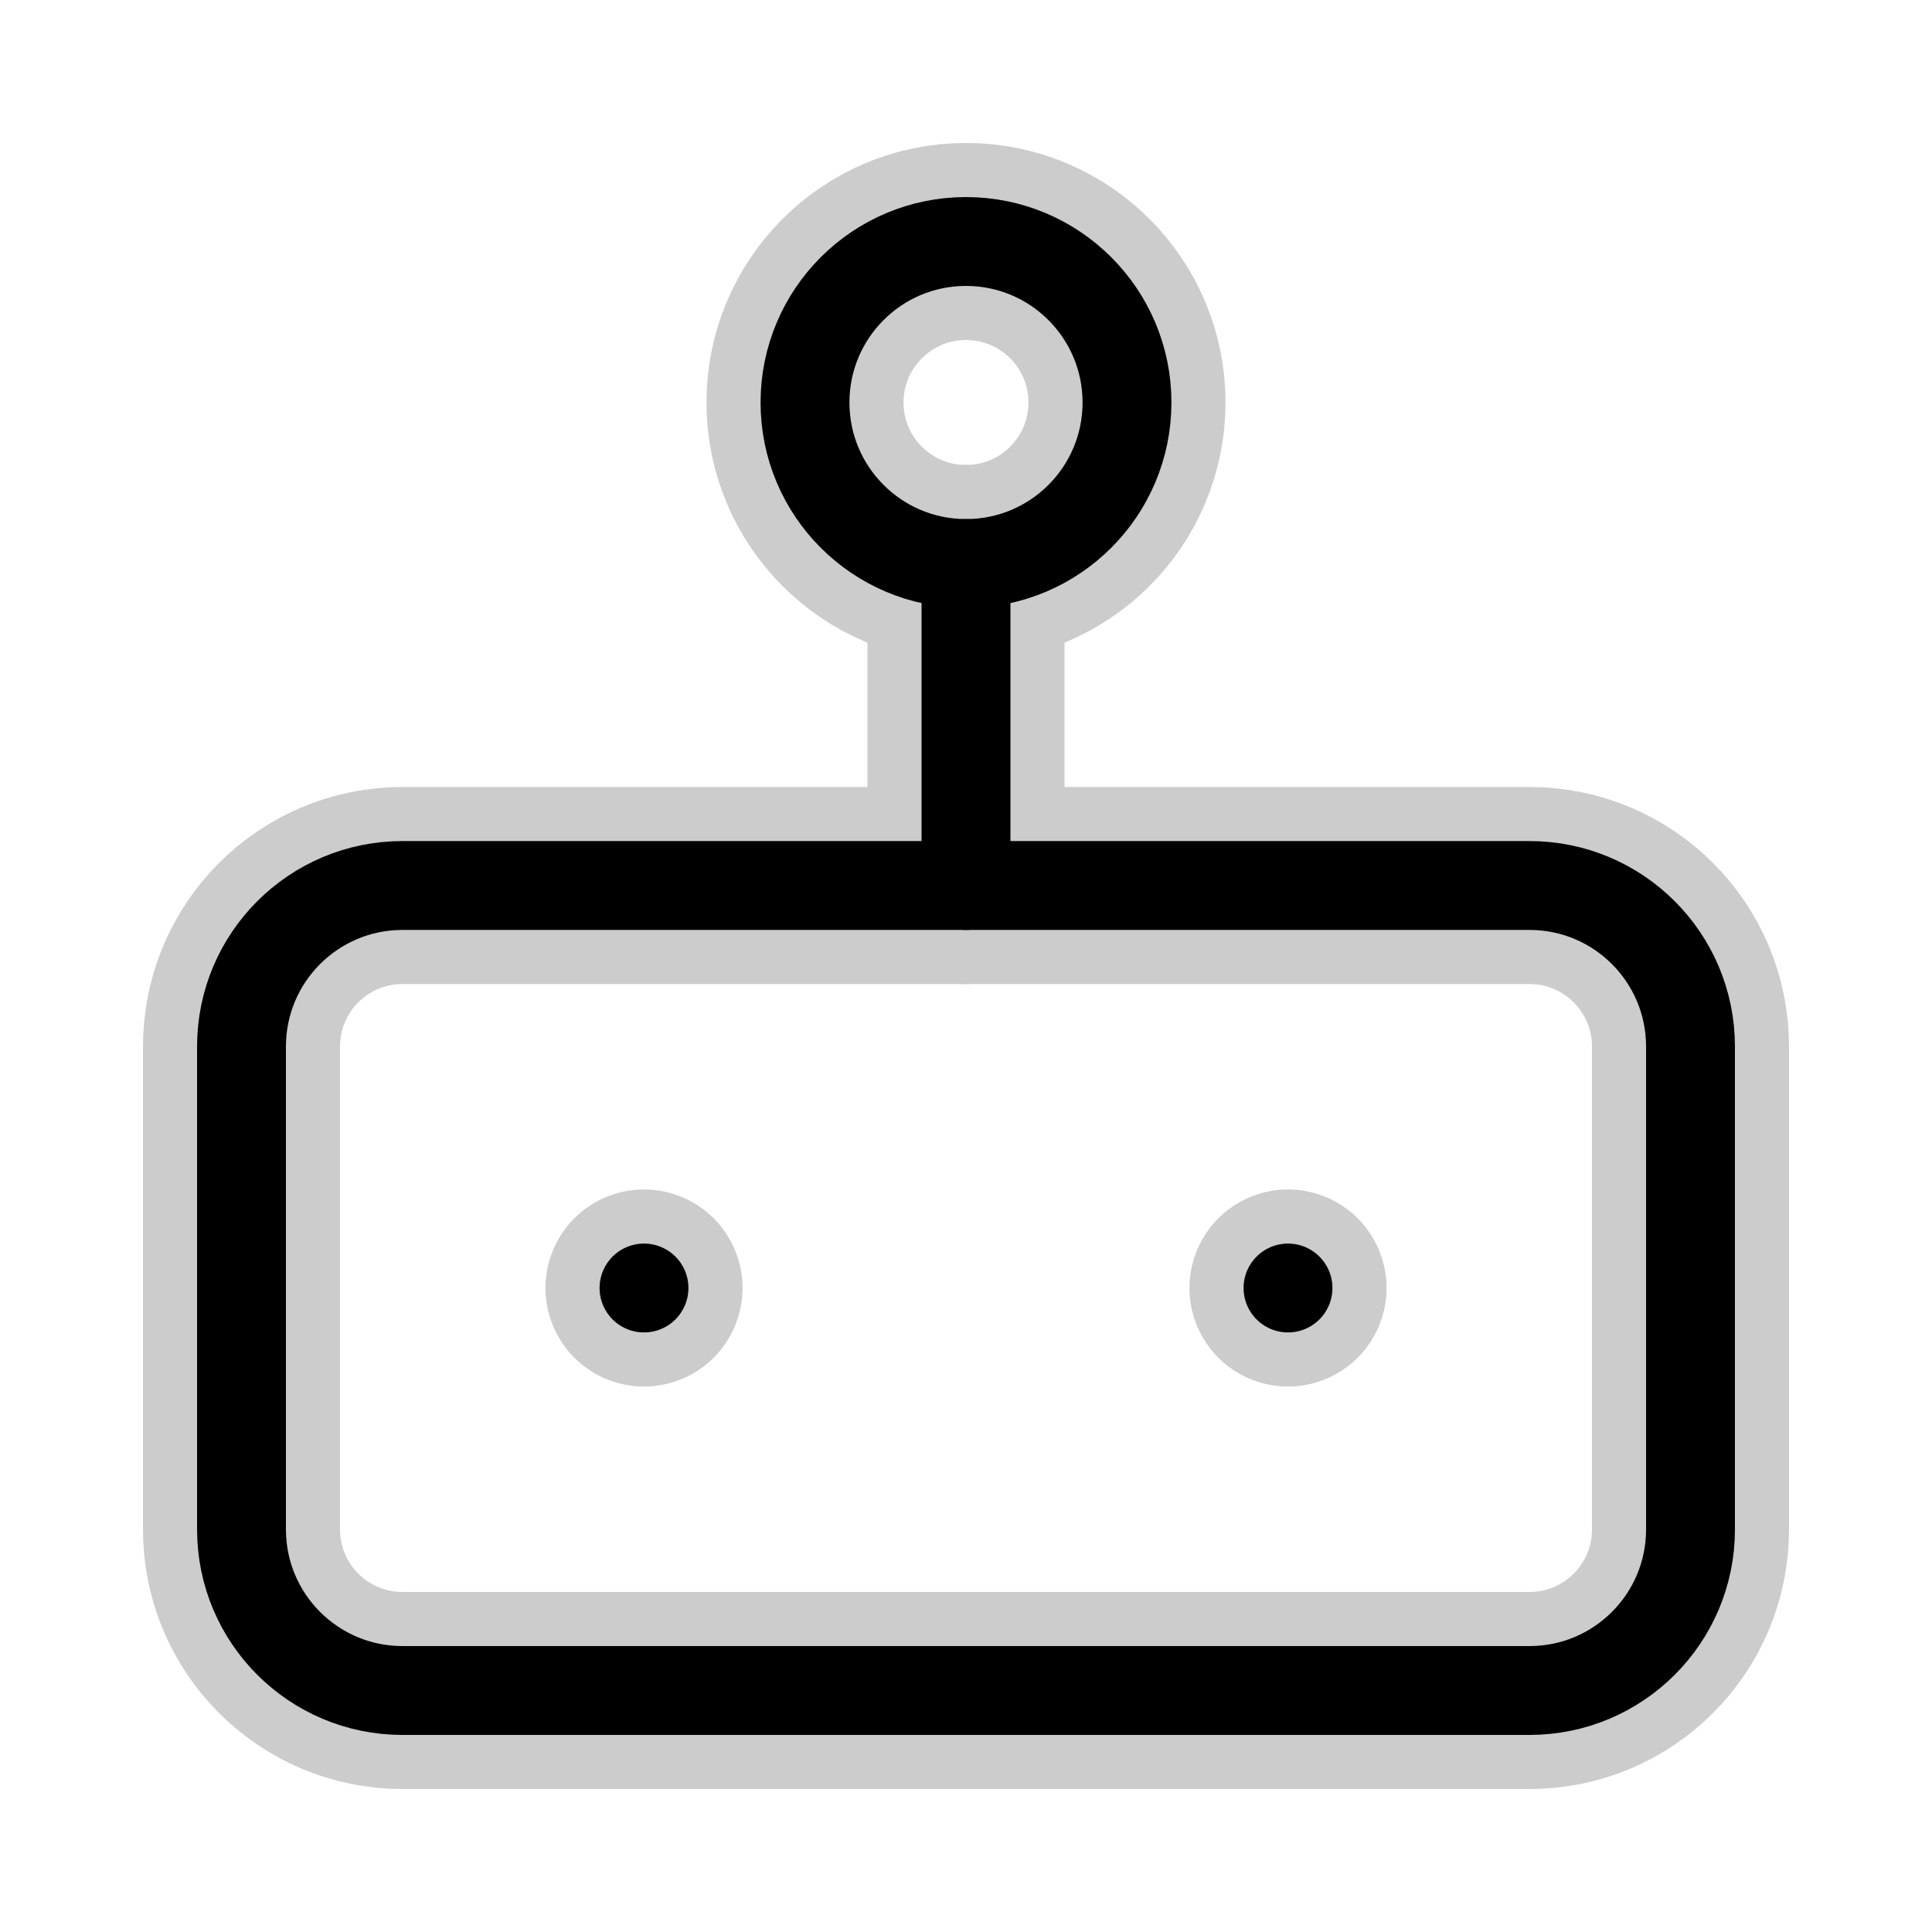
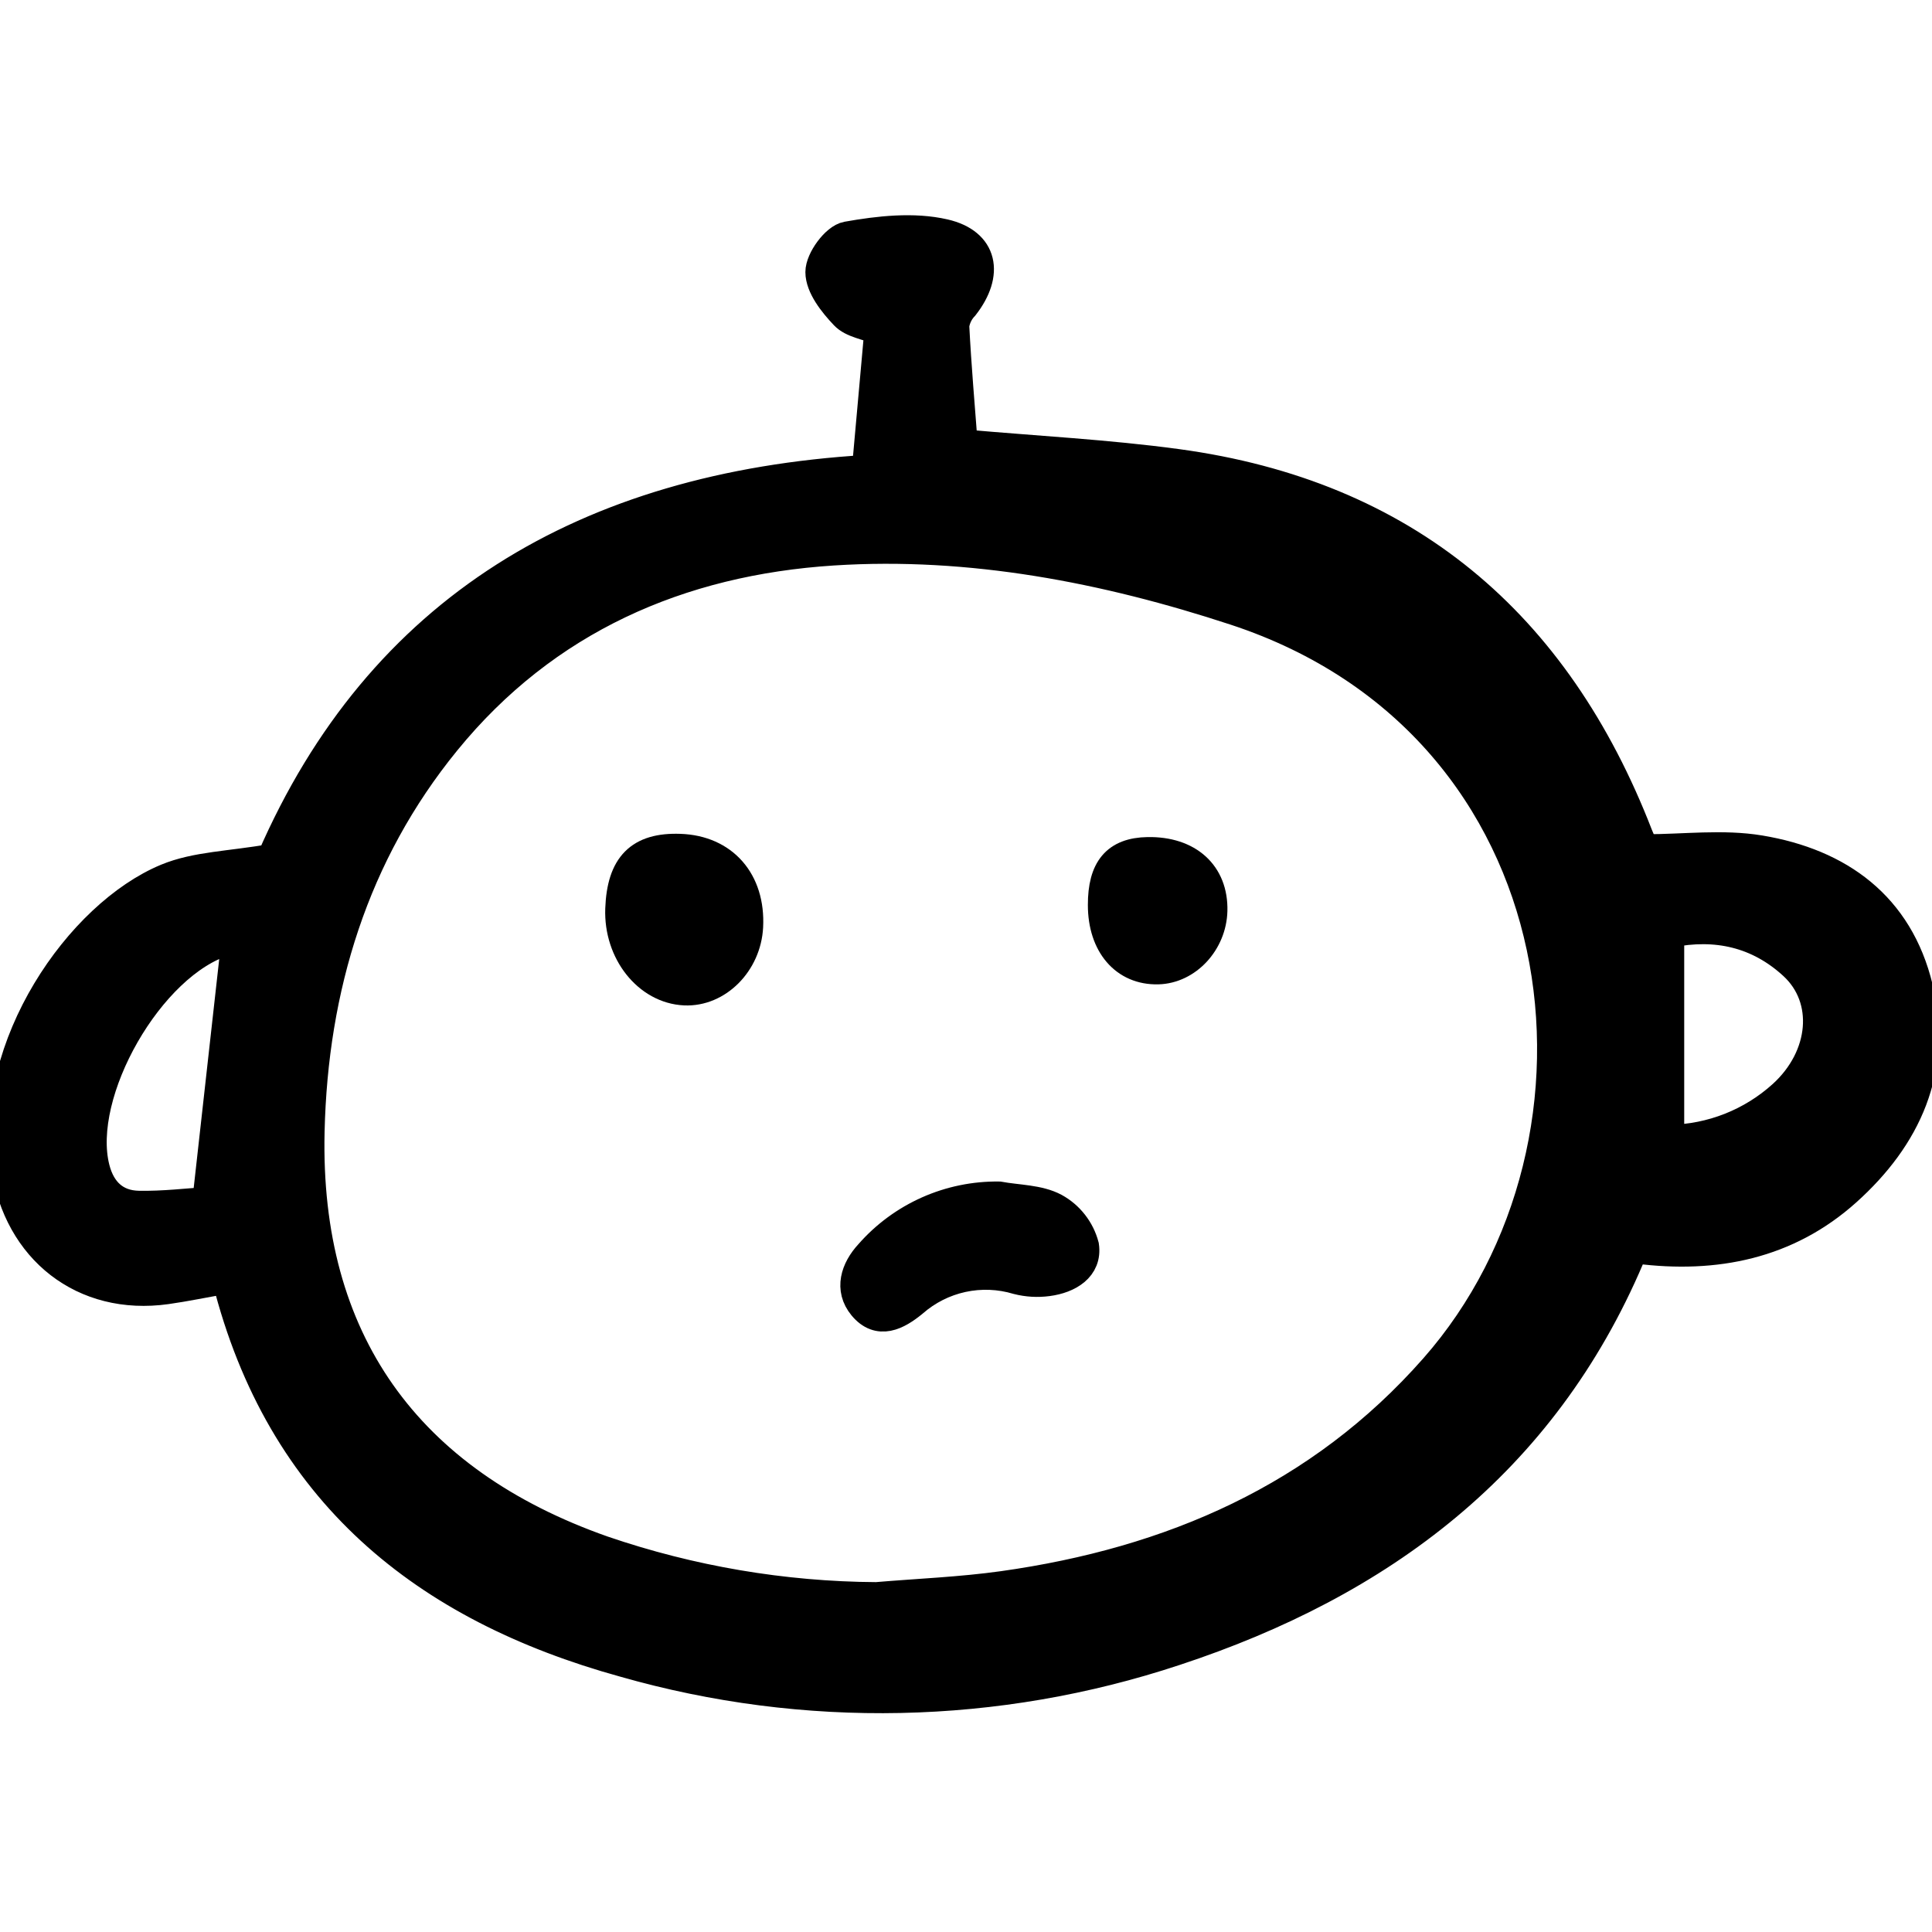
- <svg xmlns="http://www.w3.org/2000/svg" width="256px" height="256px" viewBox="0 0 24.00 24.00" fill="none" stroke="#000000" stroke-width="1.104" stroke-linecap="round" stroke-linejoin="round">
+ <svg xmlns="http://www.w3.org/2000/svg" width="256px" height="256px" viewBox="0 -19.5 164 164" fill="none" stroke="#000000" stroke-width="2.46">
  <g id="SVGRepo_bgCarrier" stroke-width="0" />
-   <g id="SVGRepo_tracerCarrier" stroke-linecap="round" stroke-linejoin="round" stroke="#CCCCCC" stroke-width="2.448">
-     <rect x="3" y="11" width="18" height="10" rx="2" />
-     <circle cx="12" cy="5" r="2" />
-     <path d="M12 7v4" />
-     <line x1="8" y1="16" x2="8" y2="16" />
-     <line x1="16" y1="16" x2="16" y2="16" />
-   </g>
+   <g id="SVGRepo_tracerCarrier" stroke-linecap="round" stroke-linejoin="round" />
  <g id="SVGRepo_iconCarrier">
-     <rect x="3" y="11" width="18" height="10" rx="2" />
-     <circle cx="12" cy="5" r="2" />
-     <path d="M12 7v4" />
-     <line x1="8" y1="16" x2="8" y2="16" />
-     <line x1="16" y1="16" x2="16" y2="16" />
+     <path d="M19.233 89.083C17.334 89.421 15.743 89.756 14.137 89.982C7.07 90.976 1.519 86.569 0.481 79.529C-1.029 69.307 6.732 58.114 14.141 55.039C16.648 53.999 19.579 53.98 23.036 53.367C32.249 32.161 49.762 21.793 73.542 20.349C73.892 16.446 74.238 12.594 74.602 8.541C73.575 8.12 72.343 7.96 71.68 7.261C70.713 6.243 69.6 4.84 69.596 3.598C69.592 2.531 70.922 0.71 71.897 0.535C74.597 0.054 77.542 -0.277 80.161 0.325C83.505 1.094 83.985 3.753 81.855 6.486C81.417 6.939 81.134 7.519 81.046 8.143C81.224 11.616 81.527 15.081 81.762 18.179C88.021 18.738 94.005 19.038 99.921 19.842C119.273 22.472 132.088 33.351 139.077 51.39C139.194 51.691 139.333 51.985 139.478 52.274C139.549 52.375 139.633 52.466 139.727 52.545C142.943 52.545 146.247 52.11 149.393 52.635C156.138 53.758 161.178 57.4 162.853 64.348C164.528 71.295 161.862 77.062 156.759 81.644C151.742 86.149 145.621 87.389 138.993 86.54C138.746 86.745 138.532 86.987 138.359 87.257C130.949 104.691 117.203 114.915 99.766 120.658C84.623 125.684 68.315 126.026 52.975 121.639C36.042 116.958 23.802 107.182 19.233 89.083ZM74.365 116.033C77.955 115.728 81.569 115.59 85.129 115.09C99.412 113.083 112.05 107.628 121.744 96.615C138.759 77.288 134.524 42.112 104.846 32.356C93.857 28.746 82.386 26.524 70.723 27.273C57.669 28.111 46.283 33.097 37.862 43.426C30.051 53.002 26.606 64.369 26.323 76.547C25.913 94.222 34.528 106.232 51.181 112.095C58.645 114.649 66.473 115.979 74.362 116.032L74.365 116.033ZM20.02 60.376C19.742 60.338 19.46 60.341 19.182 60.386C12.764 62.276 6.455 73.293 8.09 79.682C8.586 81.62 9.813 82.771 11.759 82.809C13.877 82.851 16 82.589 17.55 82.495C18.409 74.788 19.21 67.616 20.018 60.374L20.02 60.376ZM141.736 77.21C145.278 77.15 148.678 75.806 151.305 73.429C154.874 70.191 155.296 65.282 152.224 62.452C149.242 59.706 145.667 58.915 141.736 59.715V77.21Z" fill="#000000" />
+     <path d="M84.808 82.025C86.402 82.319 88.172 82.282 89.533 83.01C90.152 83.35 90.695 83.811 91.129 84.368C91.563 84.924 91.88 85.562 92.06 86.245C92.334 88.109 90.717 89.067 88.941 89.299C88.081 89.414 87.208 89.364 86.367 89.15C84.85 88.694 83.243 88.631 81.695 88.967C80.148 89.304 78.712 90.029 77.522 91.073C76.171 92.182 74.59 93.021 73.233 91.378C72.032 89.924 72.583 88.235 73.782 86.935C75.155 85.367 76.852 84.117 78.755 83.269C80.659 82.421 82.724 81.997 84.808 82.025Z" fill="#000000" />
+     <path d="M57.719 52.511C61.429 52.639 63.75 55.288 63.55 59.164C63.389 62.253 60.908 64.743 58.12 64.615C54.97 64.47 52.472 61.321 52.607 57.658C52.744 53.945 54.285 52.392 57.719 52.511Z" fill="#000000" />
+     <path d="M93.575 57.333C93.568 54.236 94.756 52.833 97.424 52.786C100.873 52.724 103.039 54.689 102.96 57.807C102.891 60.492 100.78 62.768 98.3 62.828C95.467 62.897 93.582 60.702 93.575 57.333Z" fill="#000000" />
  </g>
</svg>
